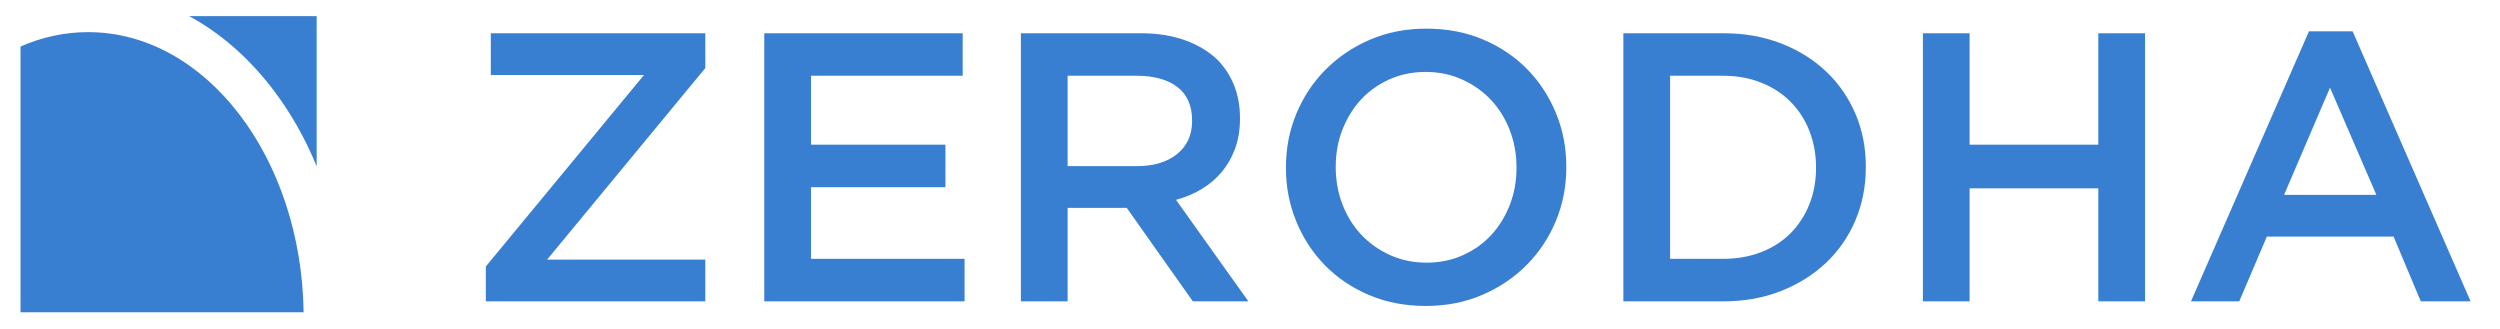
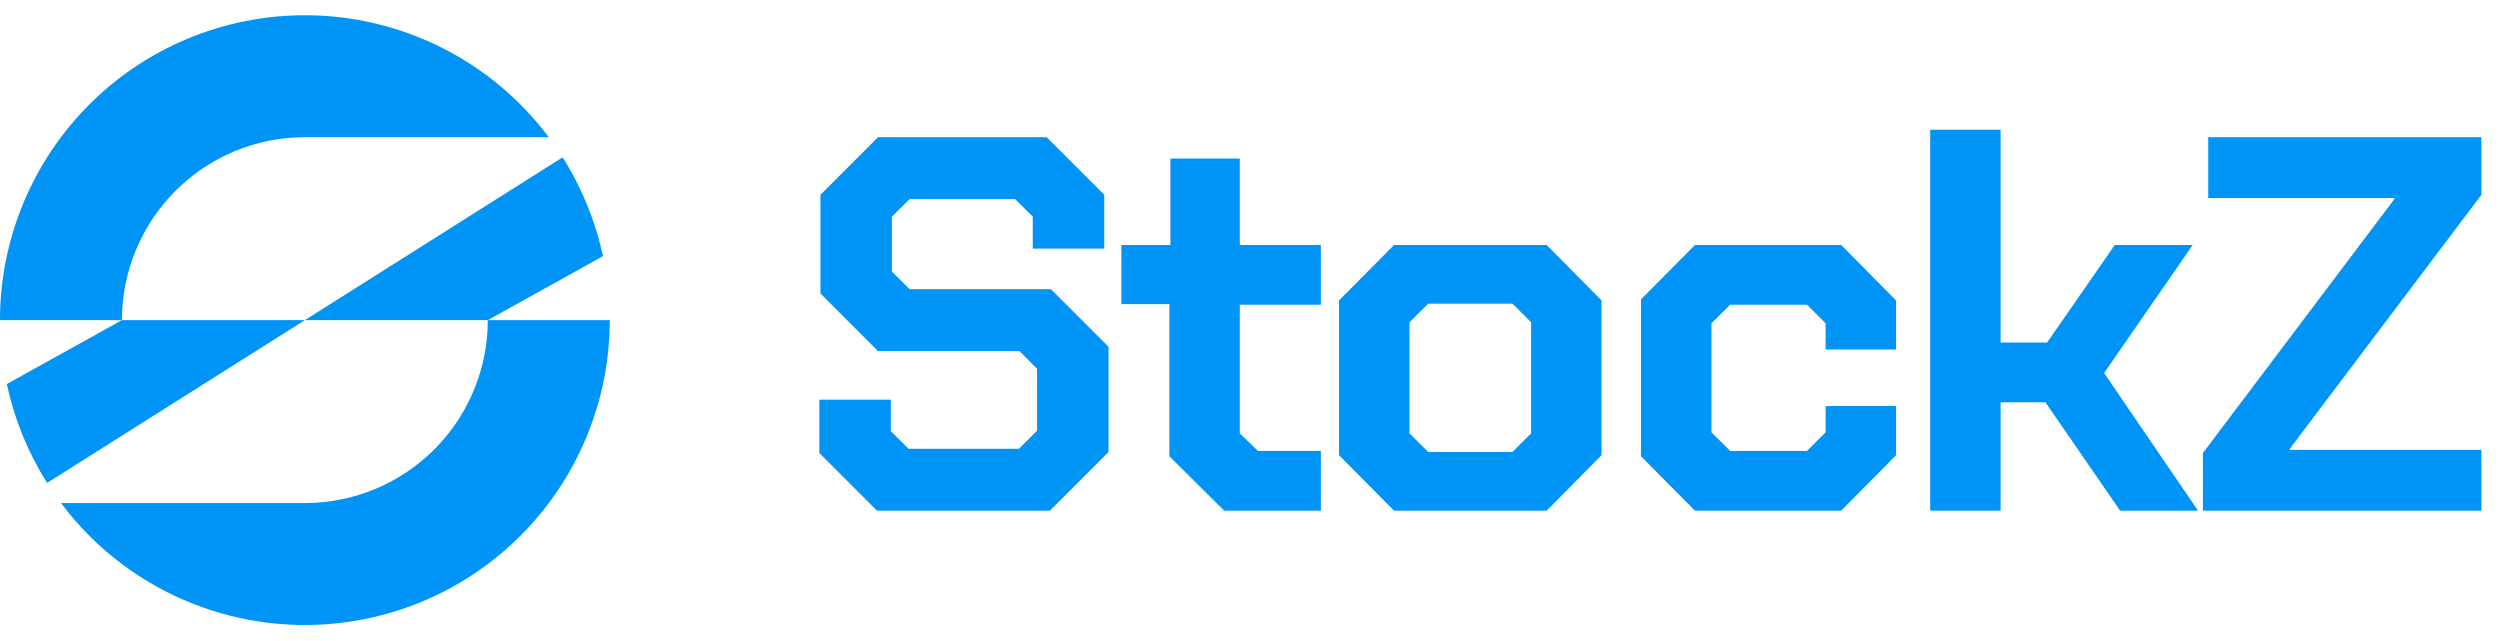
- <svg xmlns="http://www.w3.org/2000/svg" baseProfile="tiny" width="609" height="80">
-   <path d="M66.252 21.469c4.404 5.71 8.056 12.124 10.886 19.04V3.931H46.077c7.472 4.037 14.317 9.943 20.175 17.538zM21.473 7.828c-5.754 0-11.289 1.23-16.473 3.506v64.735h68.963c-.534-37.754-23.875-68.241-52.49-68.241" fill-rule="evenodd" fill="#387ed1" />
-   <path fill="#387ed1" d="M118.349 64.918l38.533-46.65H119.56V8.098h52.25v8.49l-38.533 46.651h38.533v10.169h-53.461v-8.49zm67.828-56.82h48.331v10.356H197.56v16.794h32.751v10.357H197.56v17.446h37.413v10.356h-48.796V8.098zm62.512 0h29.11c4.105 0 7.744.576 10.917 1.726s5.814 2.752 7.93 4.805c1.741 1.805 3.08 3.888 4.013 6.251s1.398 4.977 1.398 7.837v.187c0 2.675-.388 5.085-1.165 7.231s-1.853 4.044-3.22 5.691-3.001 3.049-4.898 4.198-3.997 2.038-6.297 2.659l17.633 24.725h-13.529l-16.097-22.765h-.186-14.227v22.765h-11.383V8.098zm28.231 32.375c4.115 0 7.393-.982 9.824-2.951s3.652-4.639 3.652-8.012v-.187c0-3.56-1.188-6.263-3.559-8.106s-5.709-2.764-10.014-2.764h-16.752v22.019h16.849zm70.389 34.055c-5.039 0-9.641-.886-13.807-2.658s-7.744-4.182-10.73-7.232-5.318-6.607-6.996-10.682-2.521-8.413-2.521-13.016v-.187c0-4.603.84-8.941 2.521-13.016s4.041-7.651 7.09-10.73 6.654-5.52 10.824-7.324 8.768-2.706 13.807-2.706 9.641.886 13.809 2.659 7.744 4.184 10.73 7.231 5.316 6.609 6.996 10.683 2.521 8.413 2.521 13.015v.187c0 4.604-.84 8.943-2.521 13.015s-4.043 7.651-7.09 10.73-6.656 5.521-10.824 7.324-8.77 2.707-13.809 2.707zm.187-10.543c3.221 0 6.178-.606 8.871-1.819s5.002-2.86 6.922-4.944 3.422-4.526 4.506-7.325 1.625-5.785 1.625-8.956v-.187c0-3.172-.541-6.173-1.625-9.004s-2.604-5.286-4.553-7.37-4.289-3.747-7.016-4.992-5.697-1.866-8.918-1.866-6.178.606-8.871 1.819-5.002 2.862-6.922 4.945-3.422 4.525-4.508 7.324-1.625 5.785-1.625 8.957v.187c0 3.172.541 6.173 1.625 9.002s2.604 5.289 4.555 7.372 4.289 3.748 7.014 4.991 5.699 1.866 8.92 1.866zm47.955-55.887h24.354c5.1 0 9.779.825 14.043 2.473s7.928 3.934 11.008 6.857 5.457 6.361 7.139 10.311 2.52 8.227 2.52 12.829v.187c0 4.604-.84 8.896-2.52 12.875s-4.059 7.435-7.139 10.356-6.748 5.226-11.008 6.904-8.943 2.519-14.043 2.519h-24.354V8.098zm24.26 54.954c3.42 0 6.531-.545 9.33-1.639s5.18-2.622 7.137-4.589 3.482-4.312 4.572-7.03 1.635-5.667 1.635-8.854v-.187c0-3.186-.547-6.152-1.635-8.9s-2.613-5.106-4.572-7.074-4.338-3.514-7.137-4.639-5.91-1.687-9.33-1.687h-12.877v44.598h12.877zm48.703-54.954h11.383v27.151h31.352V8.098h11.383v65.311h-11.383V45.885h-31.352v27.523h-11.383V8.098zm94.049-.467H573.1l28.736 65.777h-12.129l-6.625-15.768h-30.883l-6.719 15.768h-11.756l28.739-65.777zm16.422 39.841l-11.291-26.125-11.197 26.125h22.488z" />
+ <svg xmlns="http://www.w3.org/2000/svg" data-logo="logo" viewBox="0 0 164 42">
+   <g id="logogram" transform="translate(0, 1) rotate(0) ">
+     <path d="M20 0C25.304 4.00466e-07 30.392 2.107 34.143 5.857C34.816 6.531 35.435 7.247 36 8H20C16.817 8 13.765 9.264 11.515 11.515C9.264 13.765 8 16.817 8 20H20L36.91 9.319C38.166 11.307 39.061 13.503 39.555 15.803L32 20H40L39.994 20.497C39.867 25.621 37.776 30.509 34.143 34.143C30.392 37.893 25.304 40 20 40C14.696 40 9.608 37.893 5.857 34.143C5.184 33.469 4.565 32.753 4 32H20C23.183 32 26.235 30.736 28.485 28.485C30.595 26.375 31.838 23.561 31.985 20.595L32 20H20L3.09 30.679C1.835 28.691 0.941 26.495 0.447 24.195L8 20H0C8.00931e-07 14.696 2.107 9.608 5.857 5.857C9.608 2.107 14.696 -5.79361e-10 20 0Z" fill="#0094F7" />
+   </g>
+   <g id="logotype" transform="translate(46, 8.5)">
+     <path fill="#0094F7" d="M11.53 25L7.75 21.22L7.75 17.72L12.44 17.72L12.44 19.79L13.60 20.94L20.84 20.94L22.03 19.75L22.03 15.69L20.88 14.53L11.60 14.53L7.82 10.75L7.82 4.28L11.60 0.50L22.66 0.50L26.44 4.28L26.44 7.81L21.75 7.81L21.75 5.71L20.59 4.56L13.67 4.56L12.51 5.71L12.51 9.32L13.67 10.47L22.94 10.47L26.72 14.25L26.72 21.15L22.87 25L11.53 25ZM34.31 25L30.71 21.43L30.71 11.45L27.56 11.45L27.56 7.57L30.78 7.57L30.78 1.90L35.33 1.90L35.33 7.57L40.65 7.57L40.65 11.49L35.33 11.49L35.33 19.93L36.52 21.08L40.65 21.08L40.65 25L34.31 25ZM45.45 25L41.84 21.36L41.84 11.21L45.45 7.57L55.46 7.57L59.06 11.21L59.06 21.36L55.46 25L45.45 25ZM47.69 21.15L53.22 21.15L54.44 19.93L54.44 12.64L53.22 11.42L47.69 11.42L46.46 12.64L46.46 19.93L47.69 21.15ZM65.19 25L61.65 21.43L61.65 11.14L65.19 7.57L74.78 7.57L78.38 11.21L78.38 14.43L73.76 14.43L73.76 12.71L72.54 11.49L67.50 11.49L66.27 12.71L66.27 19.86L67.50 21.08L72.54 21.08L73.76 19.86L73.76 18.14L78.38 18.14L78.38 21.36L74.78 25L65.19 25ZM80.62 25L80.62 0.01L85.24 0.01L85.24 13.97L88.29 13.97L92.73 7.57L97.84 7.57L92.03 15.97L98.19 25L93.08 25L88.18 17.89L85.24 17.89L85.24 25L80.62 25ZM98.51 25L98.51 21.22L111.07 4.56L111.07 4.49L98.86 4.49L98.86 0.50L116.78 0.50L116.78 4.28L104.21 20.94L104.21 21.01L116.78 21.01L116.78 25L98.51 25Z" />
+   </g>
</svg>
